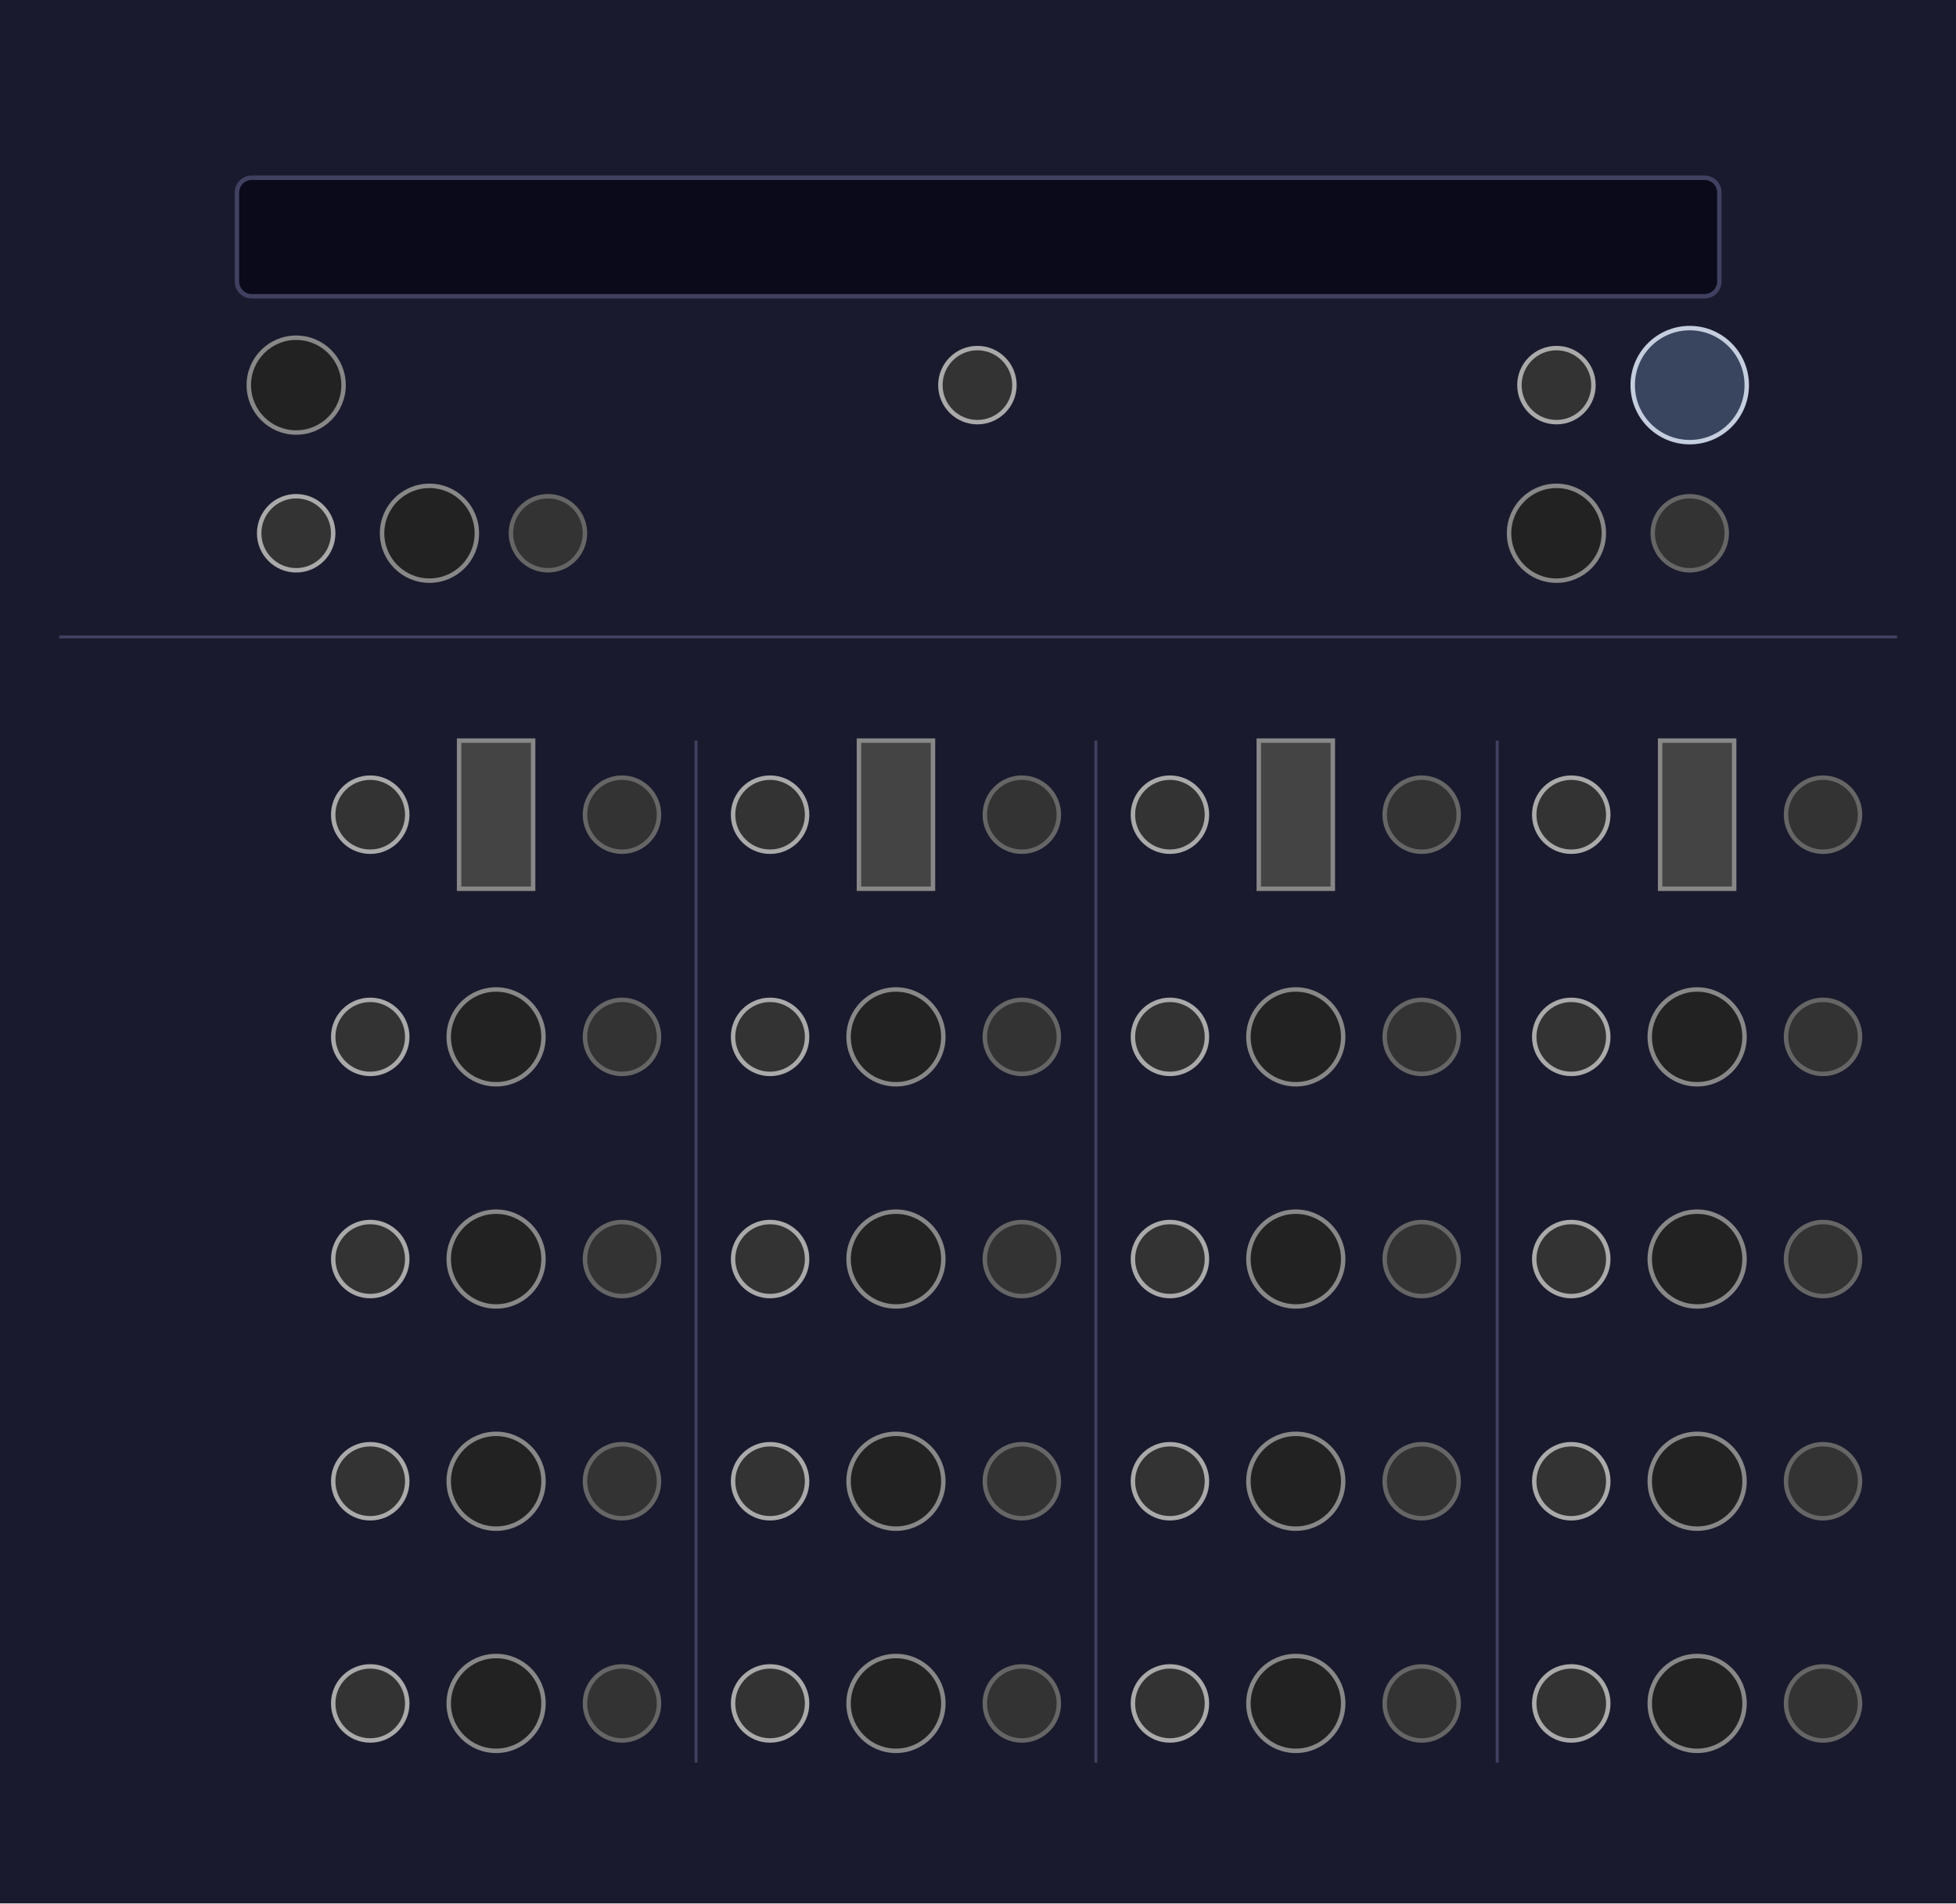
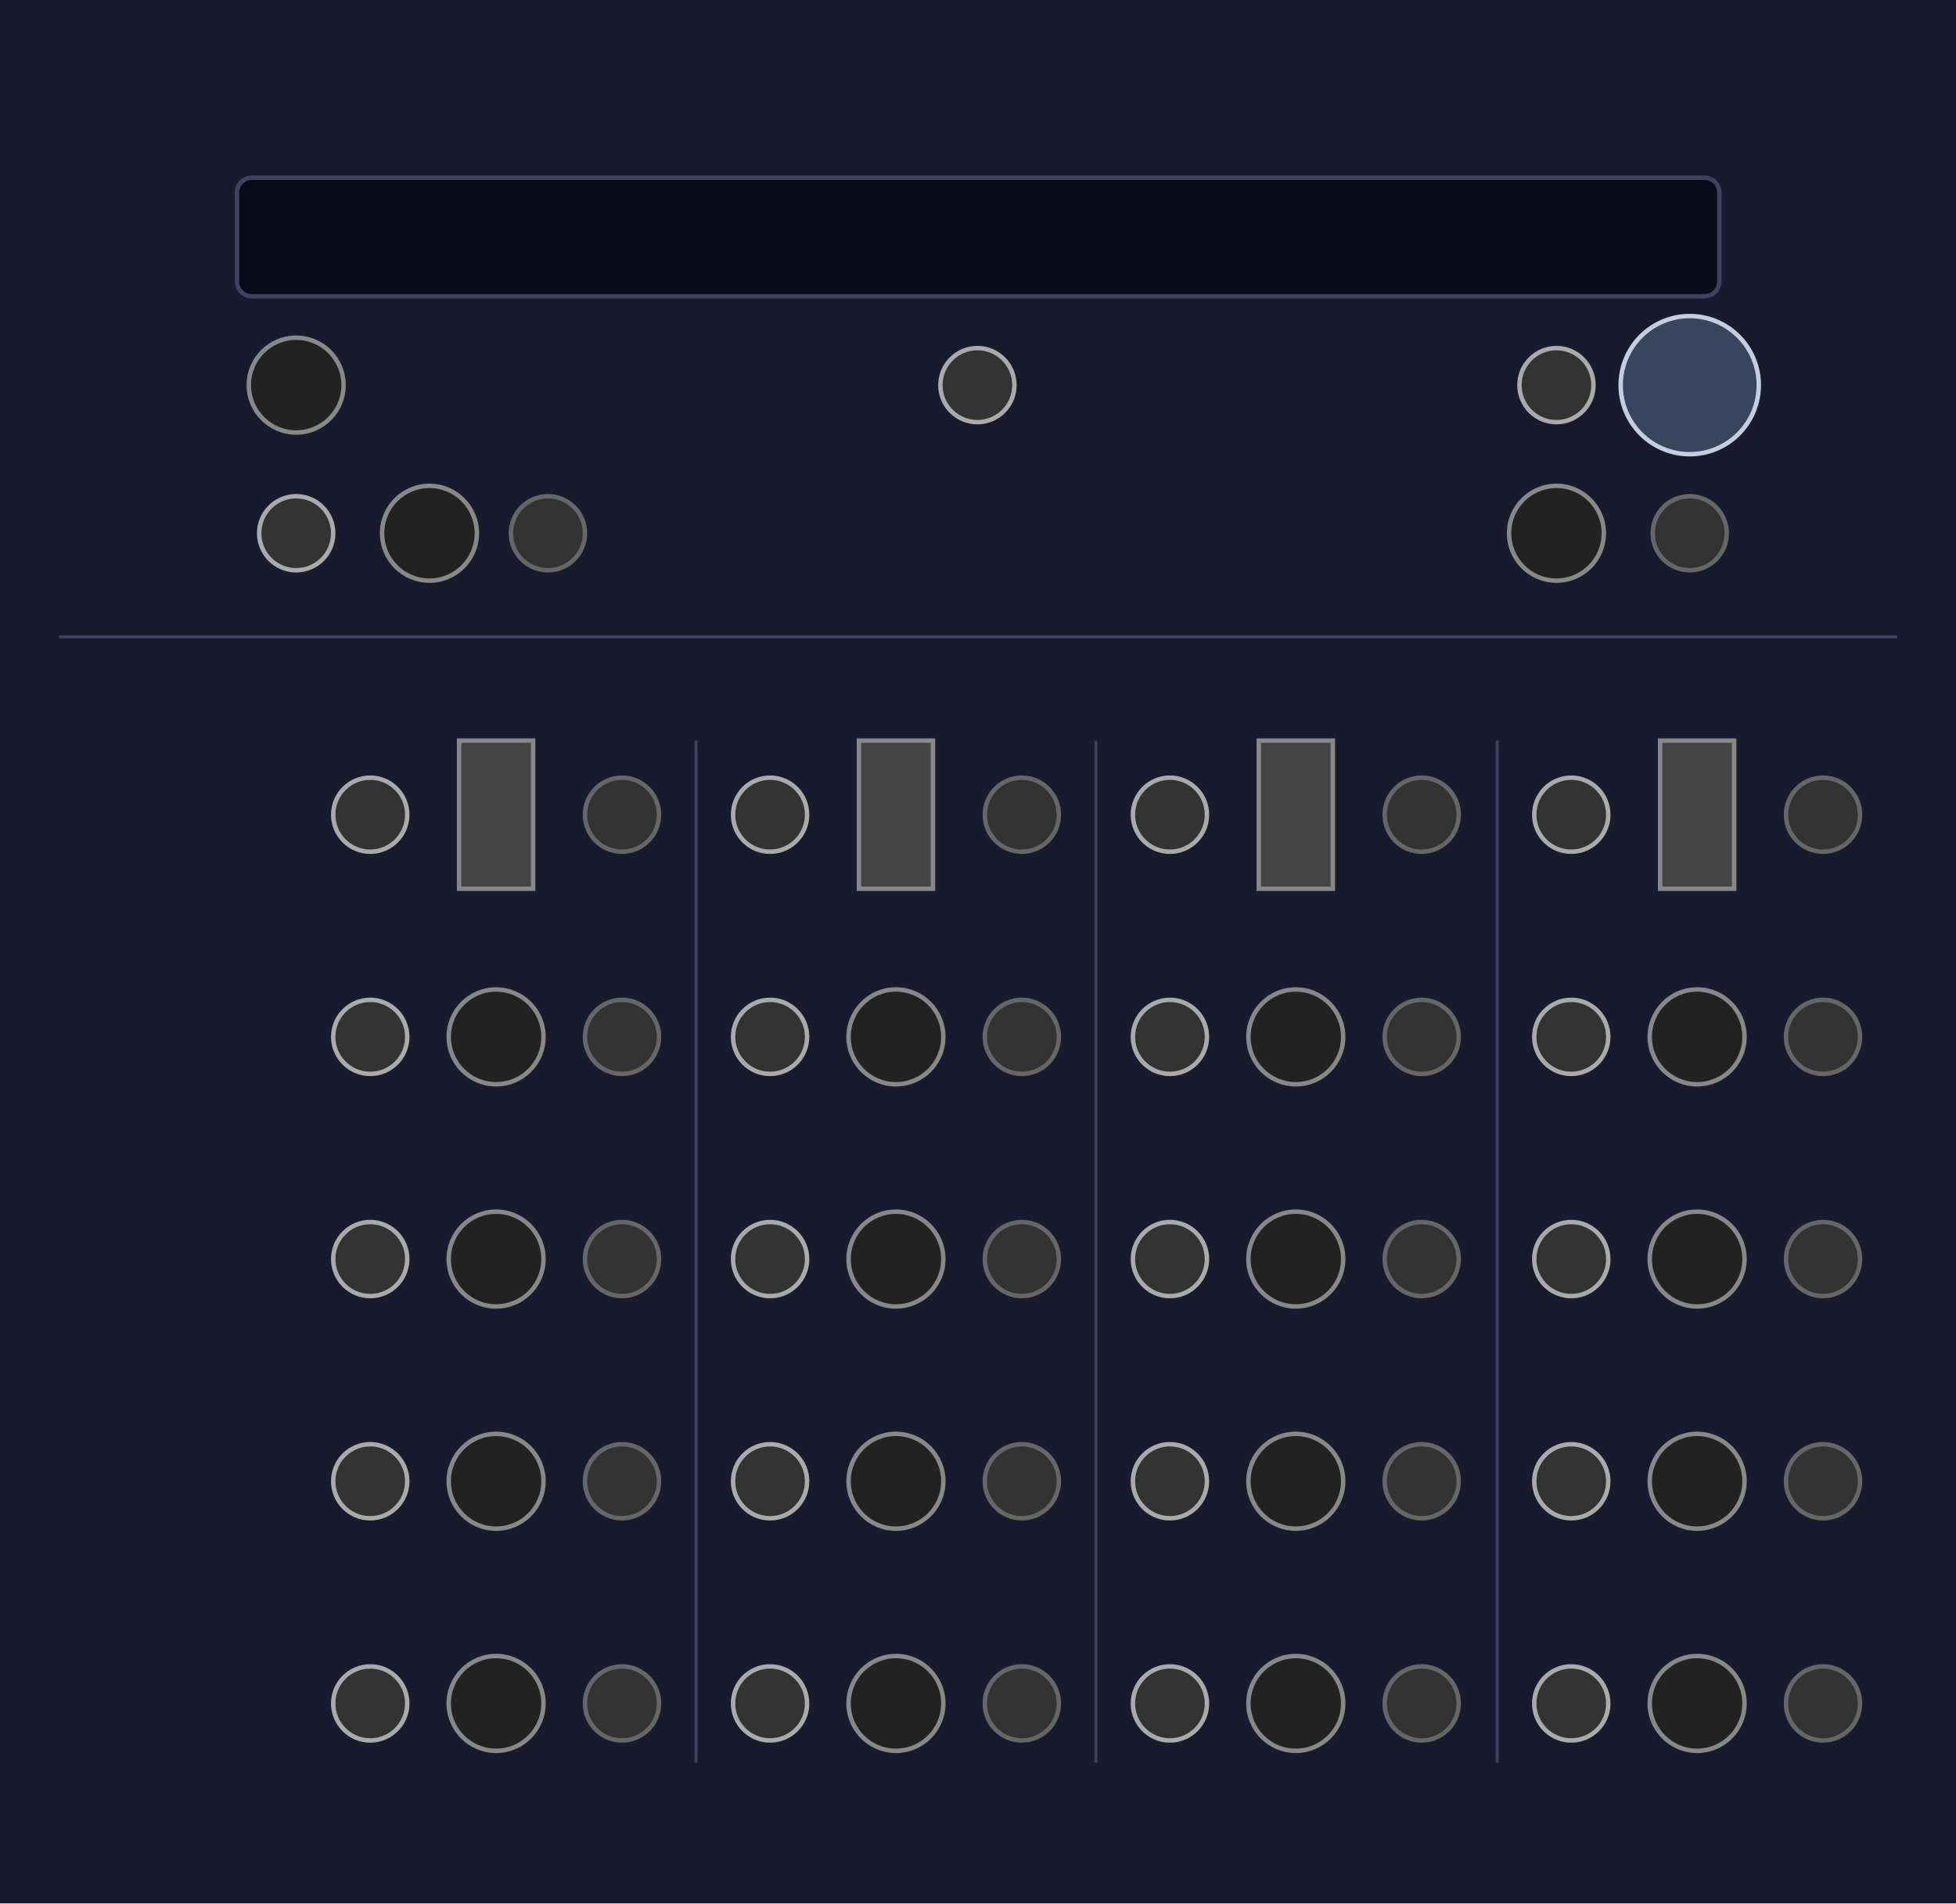
<svg xmlns="http://www.w3.org/2000/svg" width="132.08mm" height="128.5mm" viewBox="0 0 132.08 128.5">
  <rect width="132.08" height="128.5" fill="#1a1a2e" />
  <rect x="16.0" y="12.0" width="100.1" height="8" rx="1" fill="#0a0a1a" stroke="#404060" stroke-width="0.3" />
  <circle cx="20.0" cy="26.0" r="3.2" fill="#222" stroke="#888" stroke-width="0.3" />
  <circle cx="66.0" cy="26.0" r="2.5" fill="#333" stroke="#aaa" stroke-width="0.3" />
  <circle cx="105.1" cy="26.0" r="2.5" fill="#333" stroke="#aaa" stroke-width="0.3" />
-   <circle cx="114.1" cy="26.0" r="3.85" fill="#39445f" stroke="#c4cede" stroke-width="0.3" />
+   <circle cx="114.1" cy="26.0" r="4.663" fill="#39445f" stroke="#c4cede" stroke-width="0.3" />
  <circle cx="20.0" cy="36.0" r="2.5" fill="#333" stroke="#aaa" stroke-width="0.3" />
  <circle cx="29.0" cy="36.0" r="3.2" fill="#222" stroke="#888" stroke-width="0.3" />
  <circle cx="37.0" cy="36.0" r="2.5" fill="#333" stroke="#666" stroke-width="0.3" />
  <circle cx="105.1" cy="36.0" r="3.2" fill="#222" stroke="#888" stroke-width="0.3" />
  <circle cx="114.1" cy="36.0" r="2.5" fill="#333" stroke="#666" stroke-width="0.3" />
  <line x1="4.0" y1="43.0" x2="128.1" y2="43.0" stroke="#404060" stroke-width="0.2" />
  <line x1="47.0" y1="50.0" x2="47.0" y2="119.0" stroke="#404060" stroke-width="0.2" />
  <line x1="74.0" y1="50.0" x2="74.0" y2="119.0" stroke="#404060" stroke-width="0.2" />
  <line x1="101.1" y1="50.0" x2="101.1" y2="119.0" stroke="#404060" stroke-width="0.2" />
  <circle cx="25.0" cy="55.0" r="2.5" fill="#333" stroke="#aaa" stroke-width="0.3" />
  <rect x="31.0" y="50.0" width="5.0" height="10.0" fill="#444" stroke="#888" stroke-width="0.3" />
  <circle cx="42.0" cy="55.0" r="2.5" fill="#333" stroke="#666" stroke-width="0.3" />
  <circle cx="52.0" cy="55.0" r="2.5" fill="#333" stroke="#aaa" stroke-width="0.3" />
  <rect x="58.0" y="50.0" width="5.0" height="10.0" fill="#444" stroke="#888" stroke-width="0.3" />
  <circle cx="69.0" cy="55.0" r="2.5" fill="#333" stroke="#666" stroke-width="0.3" />
  <circle cx="79.0" cy="55.0" r="2.5" fill="#333" stroke="#aaa" stroke-width="0.3" />
  <rect x="85.0" y="50.0" width="5.0" height="10.0" fill="#444" stroke="#888" stroke-width="0.3" />
  <circle cx="96.0" cy="55.0" r="2.5" fill="#333" stroke="#666" stroke-width="0.3" />
  <circle cx="106.1" cy="55.0" r="2.5" fill="#333" stroke="#aaa" stroke-width="0.3" />
  <rect x="112.1" y="50.0" width="5.0" height="10.0" fill="#444" stroke="#888" stroke-width="0.3" />
  <circle cx="123.1" cy="55.0" r="2.5" fill="#333" stroke="#666" stroke-width="0.3" />
  <circle cx="25.0" cy="70.0" r="2.5" fill="#333" stroke="#aaa" stroke-width="0.3" />
  <circle cx="33.5" cy="70.0" r="3.2" fill="#222" stroke="#888" stroke-width="0.3" />
  <circle cx="42.0" cy="70.0" r="2.5" fill="#333" stroke="#666" stroke-width="0.3" />
  <circle cx="52.0" cy="70.0" r="2.5" fill="#333" stroke="#aaa" stroke-width="0.3" />
  <circle cx="60.5" cy="70.0" r="3.2" fill="#222" stroke="#888" stroke-width="0.3" />
  <circle cx="69.0" cy="70.0" r="2.5" fill="#333" stroke="#666" stroke-width="0.3" />
  <circle cx="79.0" cy="70.0" r="2.5" fill="#333" stroke="#aaa" stroke-width="0.3" />
  <circle cx="87.5" cy="70.0" r="3.2" fill="#222" stroke="#888" stroke-width="0.3" />
  <circle cx="96.0" cy="70.0" r="2.5" fill="#333" stroke="#666" stroke-width="0.3" />
  <circle cx="106.1" cy="70.0" r="2.5" fill="#333" stroke="#aaa" stroke-width="0.3" />
  <circle cx="114.6" cy="70.0" r="3.2" fill="#222" stroke="#888" stroke-width="0.3" />
  <circle cx="123.1" cy="70.0" r="2.5" fill="#333" stroke="#666" stroke-width="0.3" />
  <circle cx="25.0" cy="85.0" r="2.5" fill="#333" stroke="#aaa" stroke-width="0.3" />
  <circle cx="33.5" cy="85.0" r="3.2" fill="#222" stroke="#888" stroke-width="0.3" />
  <circle cx="42.0" cy="85.0" r="2.5" fill="#333" stroke="#666" stroke-width="0.3" />
  <circle cx="52.0" cy="85.0" r="2.5" fill="#333" stroke="#aaa" stroke-width="0.3" />
  <circle cx="60.5" cy="85.0" r="3.2" fill="#222" stroke="#888" stroke-width="0.3" />
  <circle cx="69.0" cy="85.0" r="2.5" fill="#333" stroke="#666" stroke-width="0.3" />
  <circle cx="79.0" cy="85.0" r="2.5" fill="#333" stroke="#aaa" stroke-width="0.3" />
  <circle cx="87.5" cy="85.0" r="3.2" fill="#222" stroke="#888" stroke-width="0.3" />
  <circle cx="96.0" cy="85.0" r="2.5" fill="#333" stroke="#666" stroke-width="0.3" />
  <circle cx="106.1" cy="85.0" r="2.5" fill="#333" stroke="#aaa" stroke-width="0.3" />
  <circle cx="114.6" cy="85.0" r="3.2" fill="#222" stroke="#888" stroke-width="0.3" />
  <circle cx="123.1" cy="85.0" r="2.5" fill="#333" stroke="#666" stroke-width="0.3" />
  <circle cx="25.0" cy="100.0" r="2.5" fill="#333" stroke="#aaa" stroke-width="0.3" />
  <circle cx="33.5" cy="100.0" r="3.2" fill="#222" stroke="#888" stroke-width="0.3" />
  <circle cx="42.0" cy="100.0" r="2.5" fill="#333" stroke="#666" stroke-width="0.3" />
  <circle cx="52.0" cy="100.0" r="2.5" fill="#333" stroke="#aaa" stroke-width="0.3" />
  <circle cx="60.5" cy="100.0" r="3.2" fill="#222" stroke="#888" stroke-width="0.3" />
  <circle cx="69.0" cy="100.0" r="2.5" fill="#333" stroke="#666" stroke-width="0.3" />
  <circle cx="79.0" cy="100.0" r="2.5" fill="#333" stroke="#aaa" stroke-width="0.3" />
  <circle cx="87.5" cy="100.0" r="3.2" fill="#222" stroke="#888" stroke-width="0.3" />
  <circle cx="96.0" cy="100.0" r="2.5" fill="#333" stroke="#666" stroke-width="0.3" />
  <circle cx="106.1" cy="100.0" r="2.5" fill="#333" stroke="#aaa" stroke-width="0.3" />
  <circle cx="114.6" cy="100.0" r="3.2" fill="#222" stroke="#888" stroke-width="0.3" />
  <circle cx="123.1" cy="100.0" r="2.5" fill="#333" stroke="#666" stroke-width="0.3" />
  <circle cx="25.0" cy="115.0" r="2.5" fill="#333" stroke="#aaa" stroke-width="0.3" />
  <circle cx="33.5" cy="115.0" r="3.2" fill="#222" stroke="#888" stroke-width="0.3" />
  <circle cx="42.0" cy="115.0" r="2.5" fill="#333" stroke="#666" stroke-width="0.3" />
  <circle cx="52.0" cy="115.0" r="2.5" fill="#333" stroke="#aaa" stroke-width="0.3" />
  <circle cx="60.5" cy="115.0" r="3.2" fill="#222" stroke="#888" stroke-width="0.3" />
  <circle cx="69.0" cy="115.0" r="2.5" fill="#333" stroke="#666" stroke-width="0.3" />
  <circle cx="79.0" cy="115.0" r="2.5" fill="#333" stroke="#aaa" stroke-width="0.3" />
  <circle cx="87.5" cy="115.0" r="3.2" fill="#222" stroke="#888" stroke-width="0.3" />
  <circle cx="96.0" cy="115.0" r="2.5" fill="#333" stroke="#666" stroke-width="0.3" />
  <circle cx="106.1" cy="115.0" r="2.5" fill="#333" stroke="#aaa" stroke-width="0.3" />
  <circle cx="114.6" cy="115.0" r="3.2" fill="#222" stroke="#888" stroke-width="0.3" />
  <circle cx="123.1" cy="115.0" r="2.5" fill="#333" stroke="#666" stroke-width="0.3" />
</svg>
